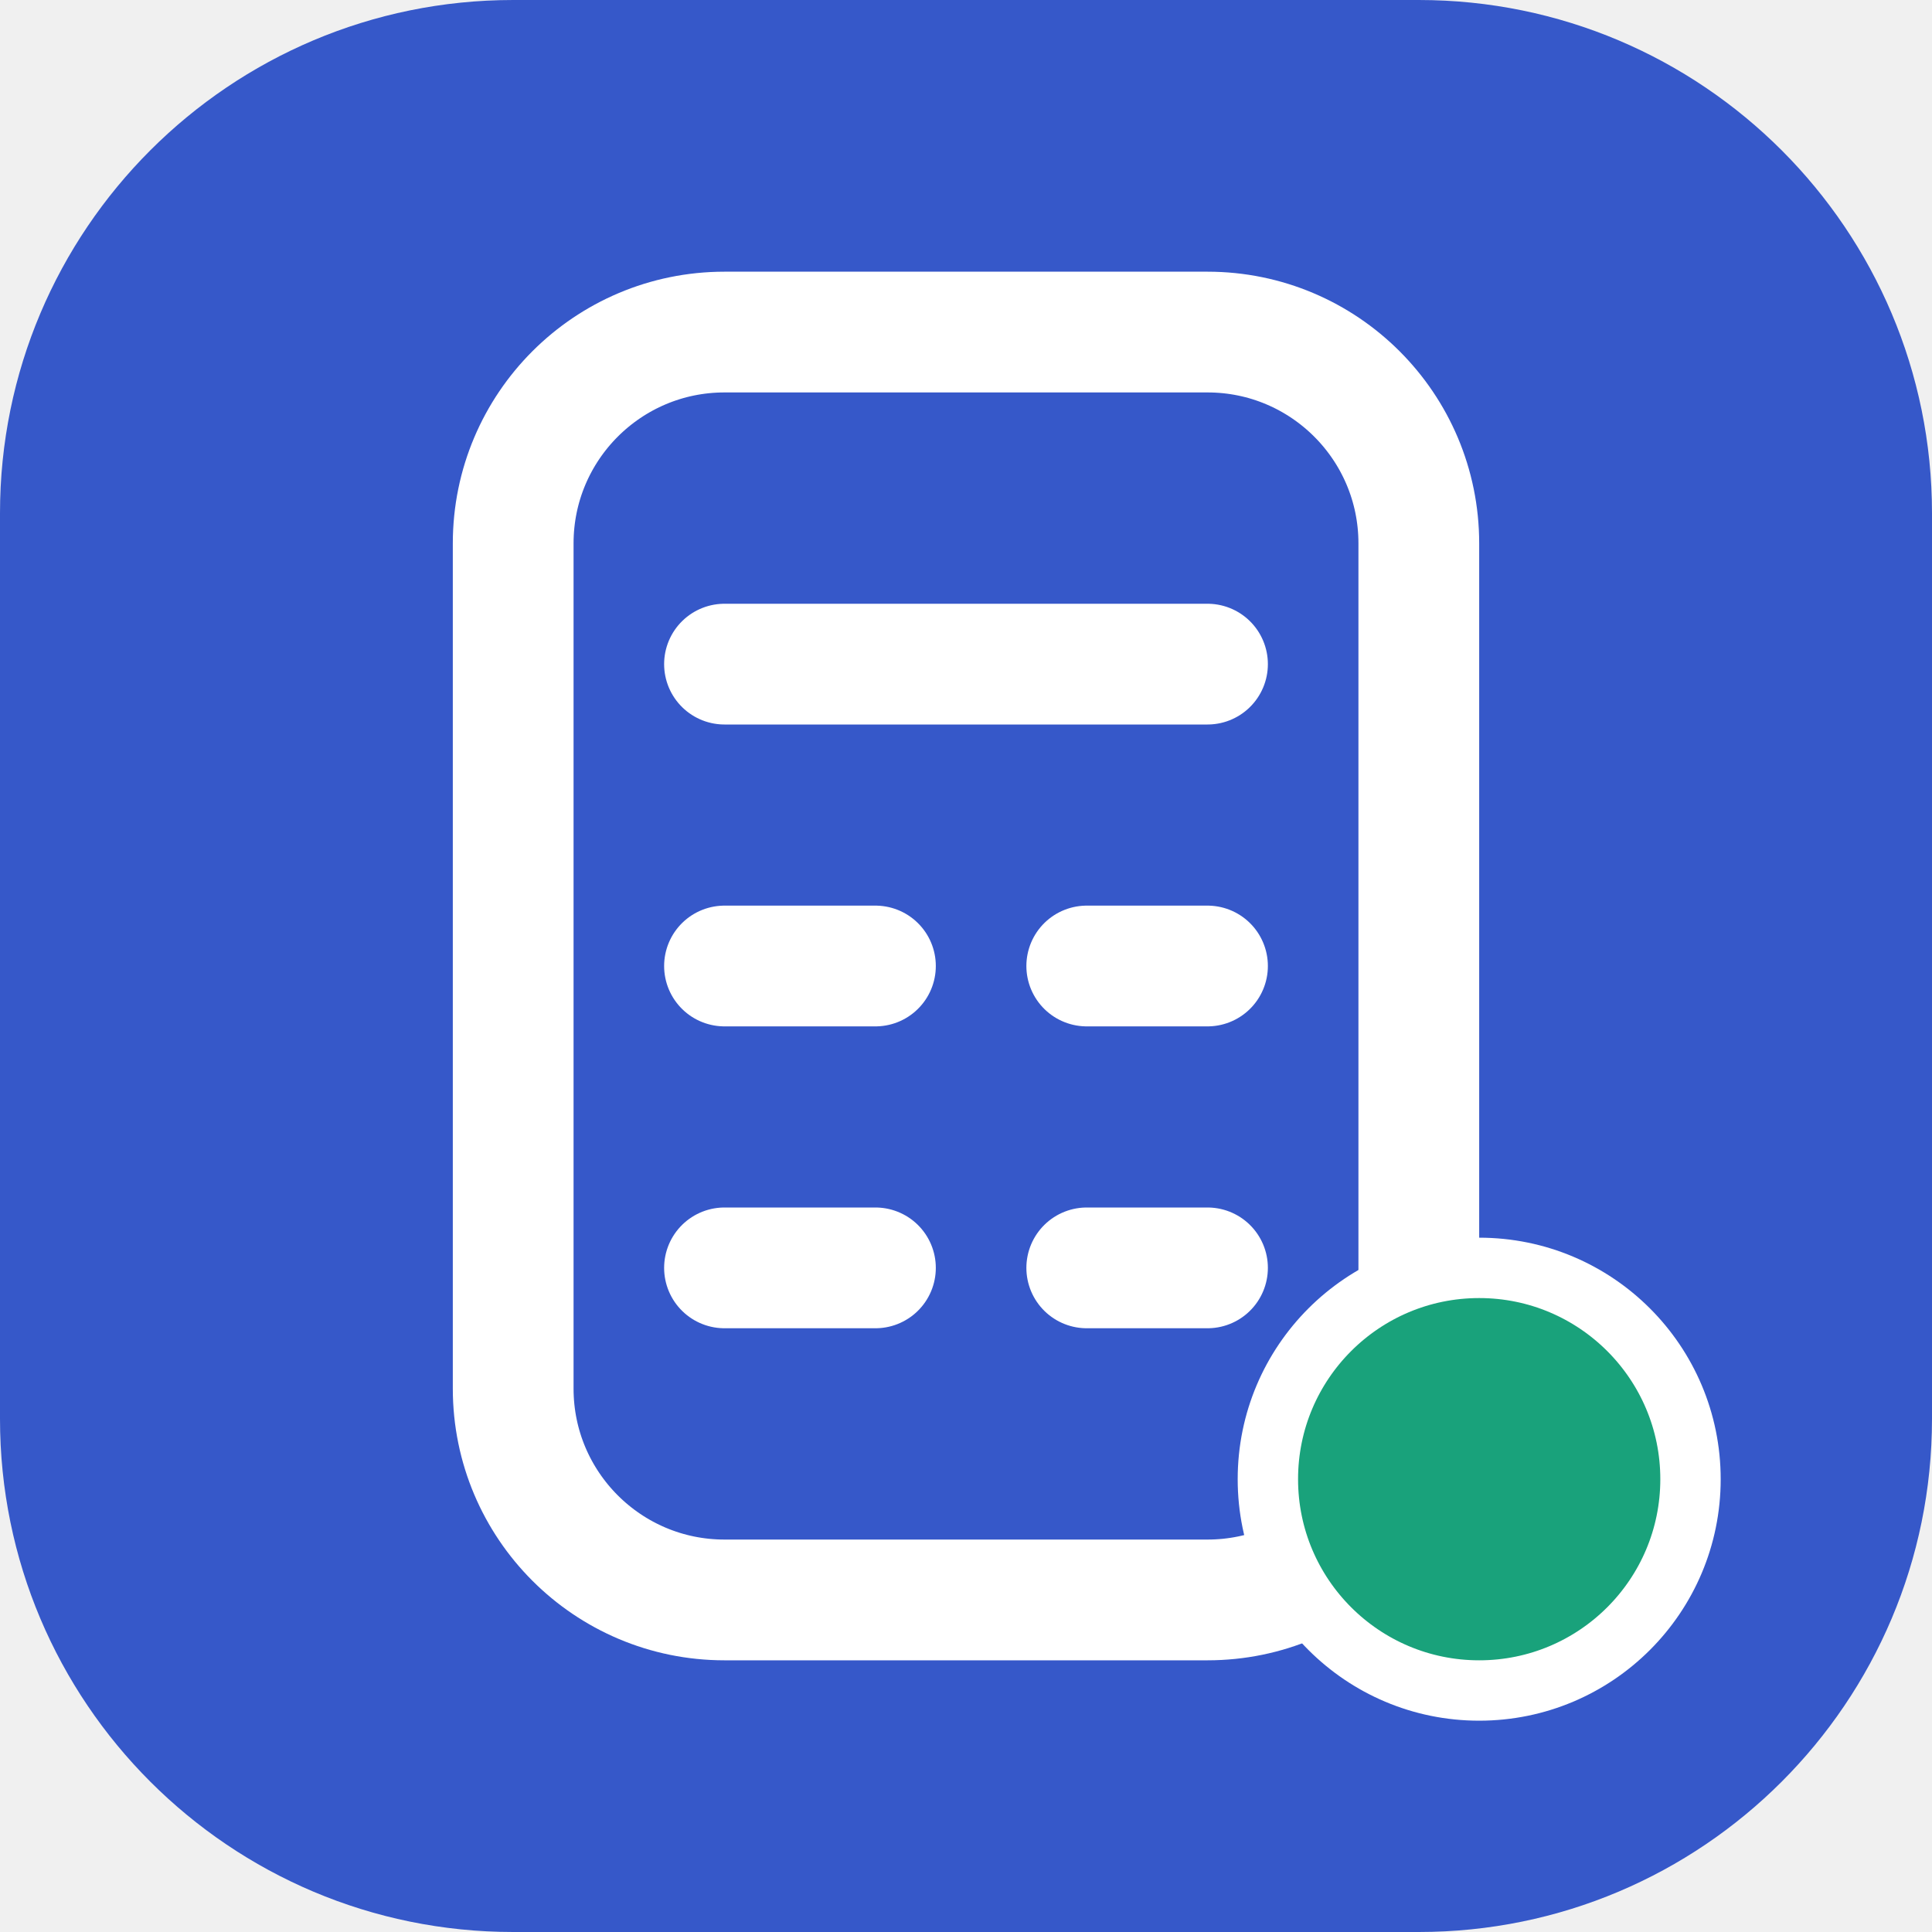
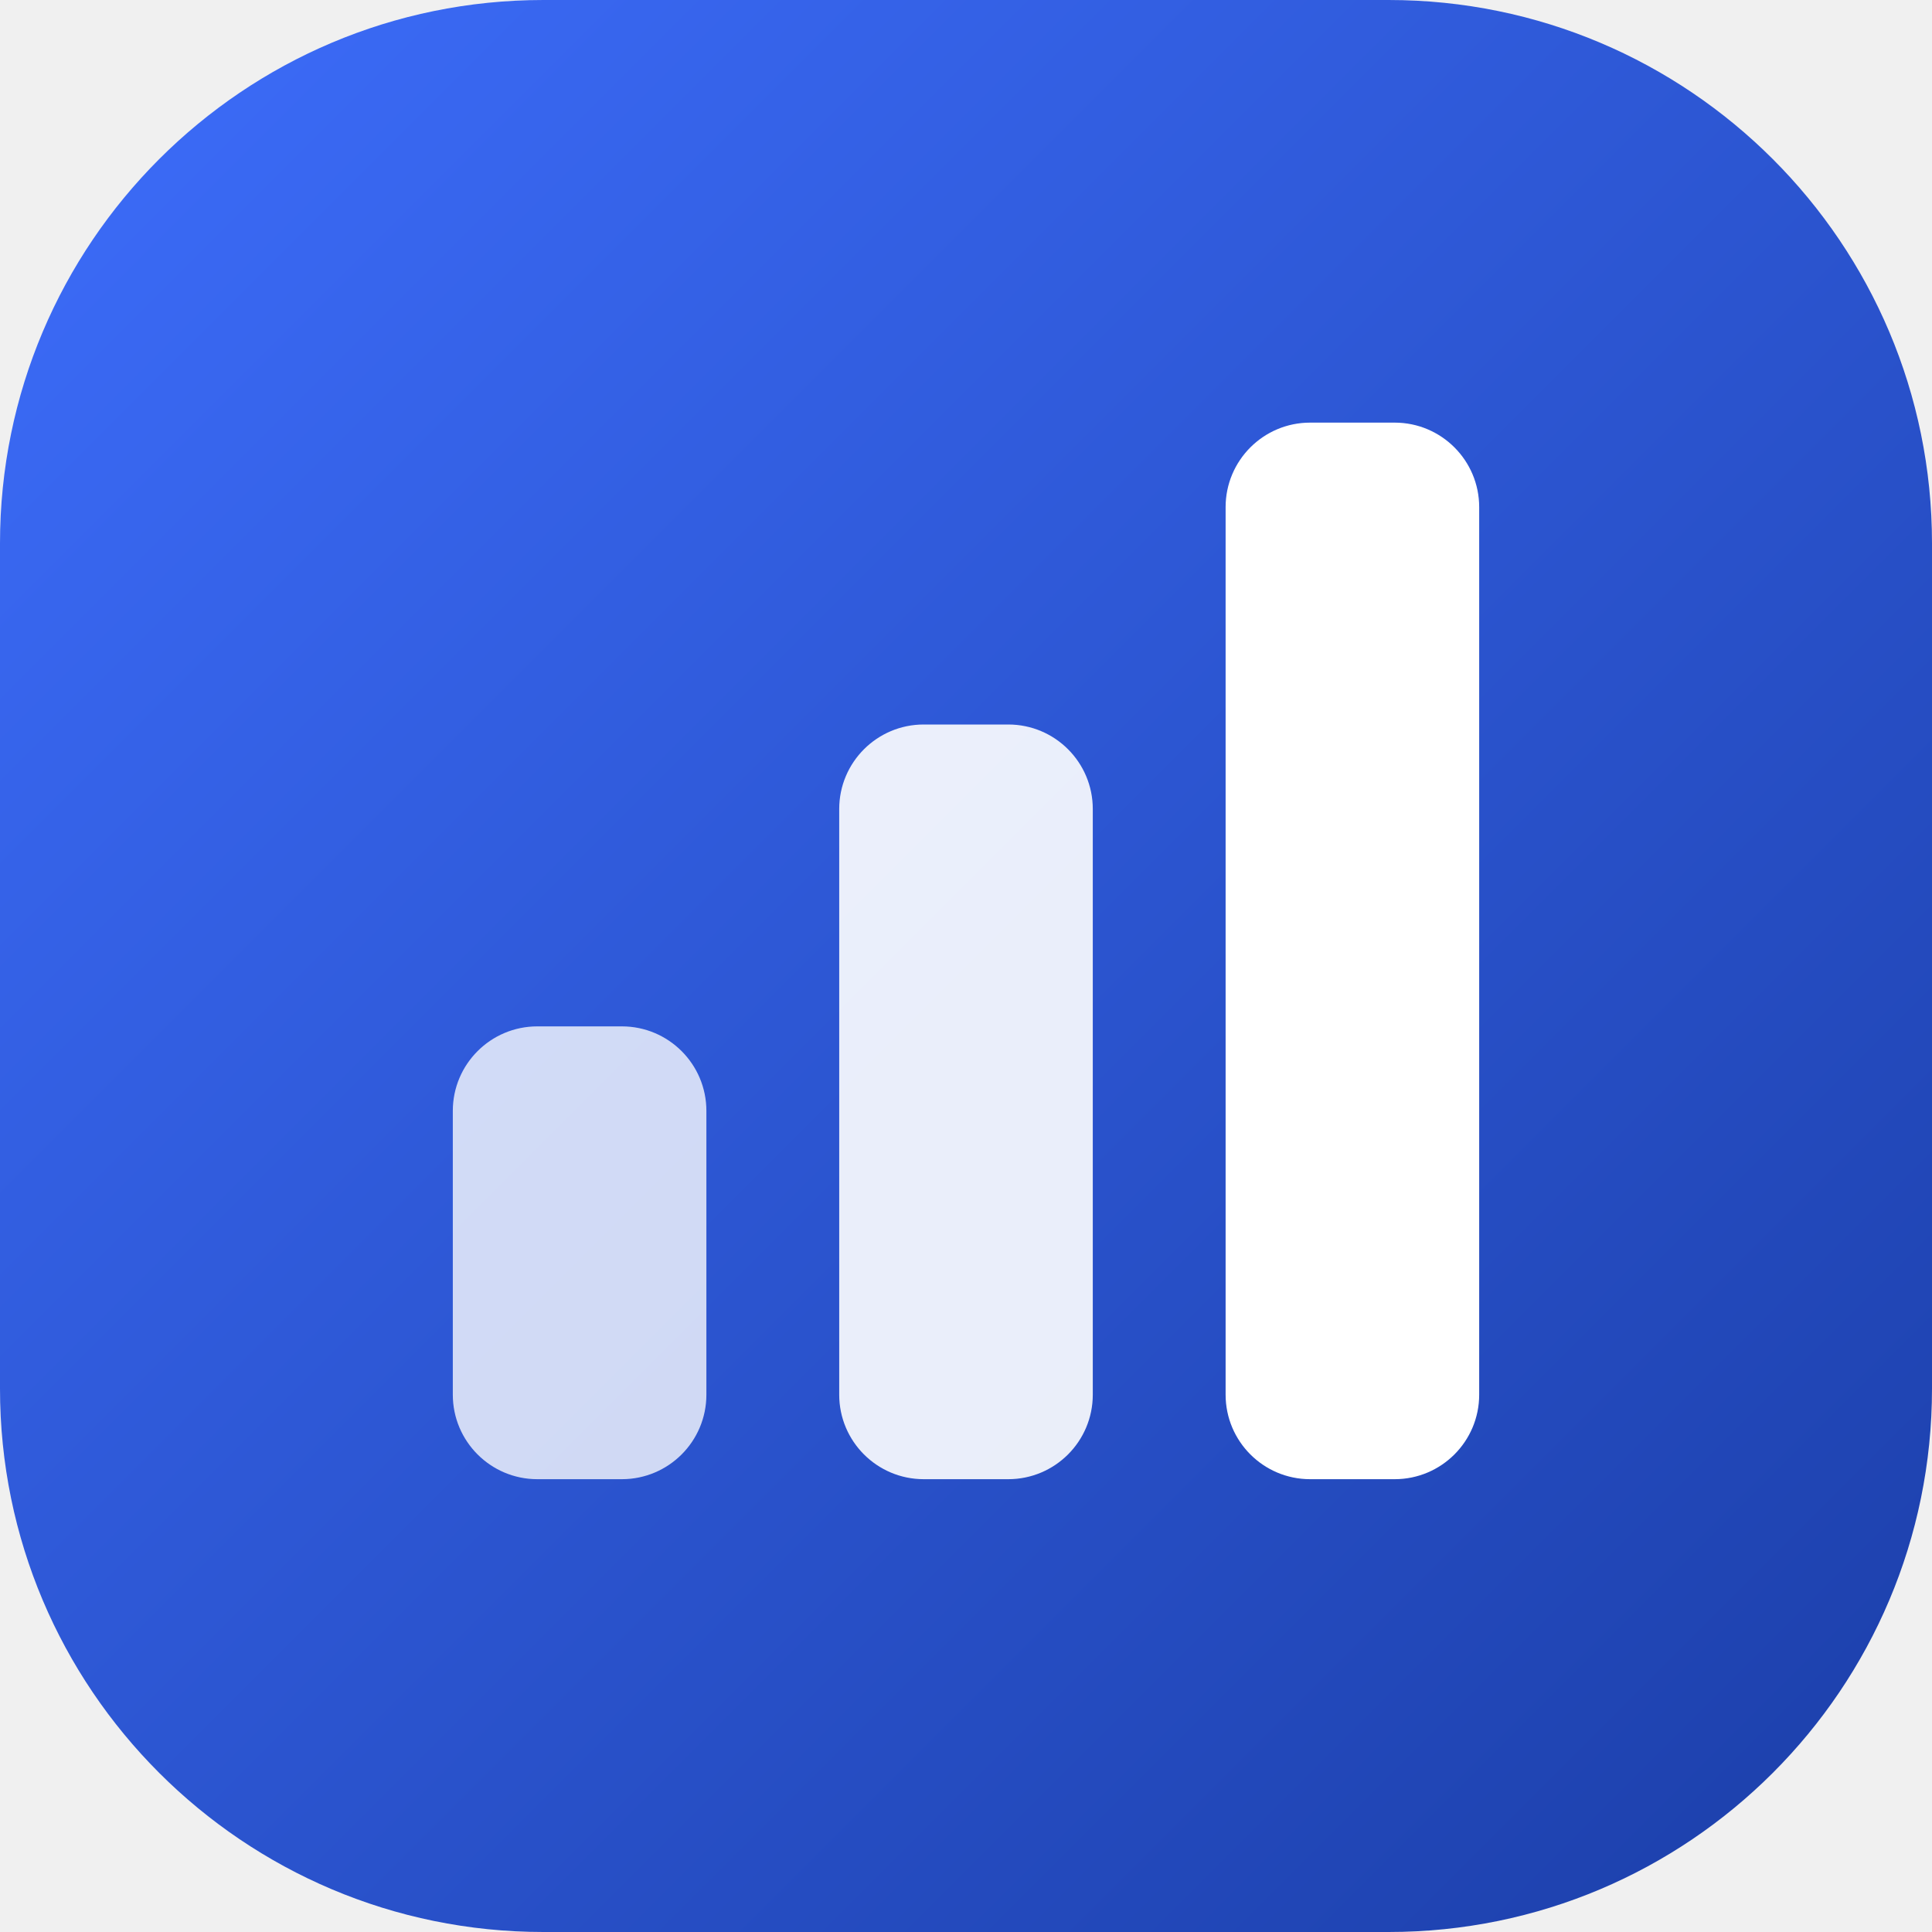
<svg xmlns="http://www.w3.org/2000/svg" viewBox="0 0 64 64">
-   <rect width="64" height="64" rx="17" fill="#3658c9" />
-   <rect x="17" y="11" width="30" height="42" rx="7" fill="none" stroke="#fff" stroke-width="4" />
-   <path d="M24 22h16M24 32h5m7 0h4M24 42h5m7 0h4" stroke="#fff" stroke-width="4" stroke-linecap="round" />
-   <circle cx="49" cy="49" r="7" fill="#19a27b" stroke="#fff" stroke-width="2" />
+   <defs>
+     <linearGradient id="g" x1="0" y1="0" x2="64" y2="64" gradientUnits="userSpaceOnUse">
+       <stop stop-color="#3d6dfb" />
+       <stop offset="1" stop-color="#1b3ea8" />
+     </linearGradient>
+   </defs>
+   <rect width="64" height="64" rx="18" fill="url(#g)" />
+   <rect x="15" y="34" width="8.4" height="15" rx="2.8" fill="#fff" opacity=".78" />
+   <rect x="27.8" y="24" width="8.4" height="25" rx="2.8" fill="#fff" opacity=".9" />
+   <rect x="40.6" y="14" width="8.4" height="35" rx="2.8" fill="#fff" />
</svg>
